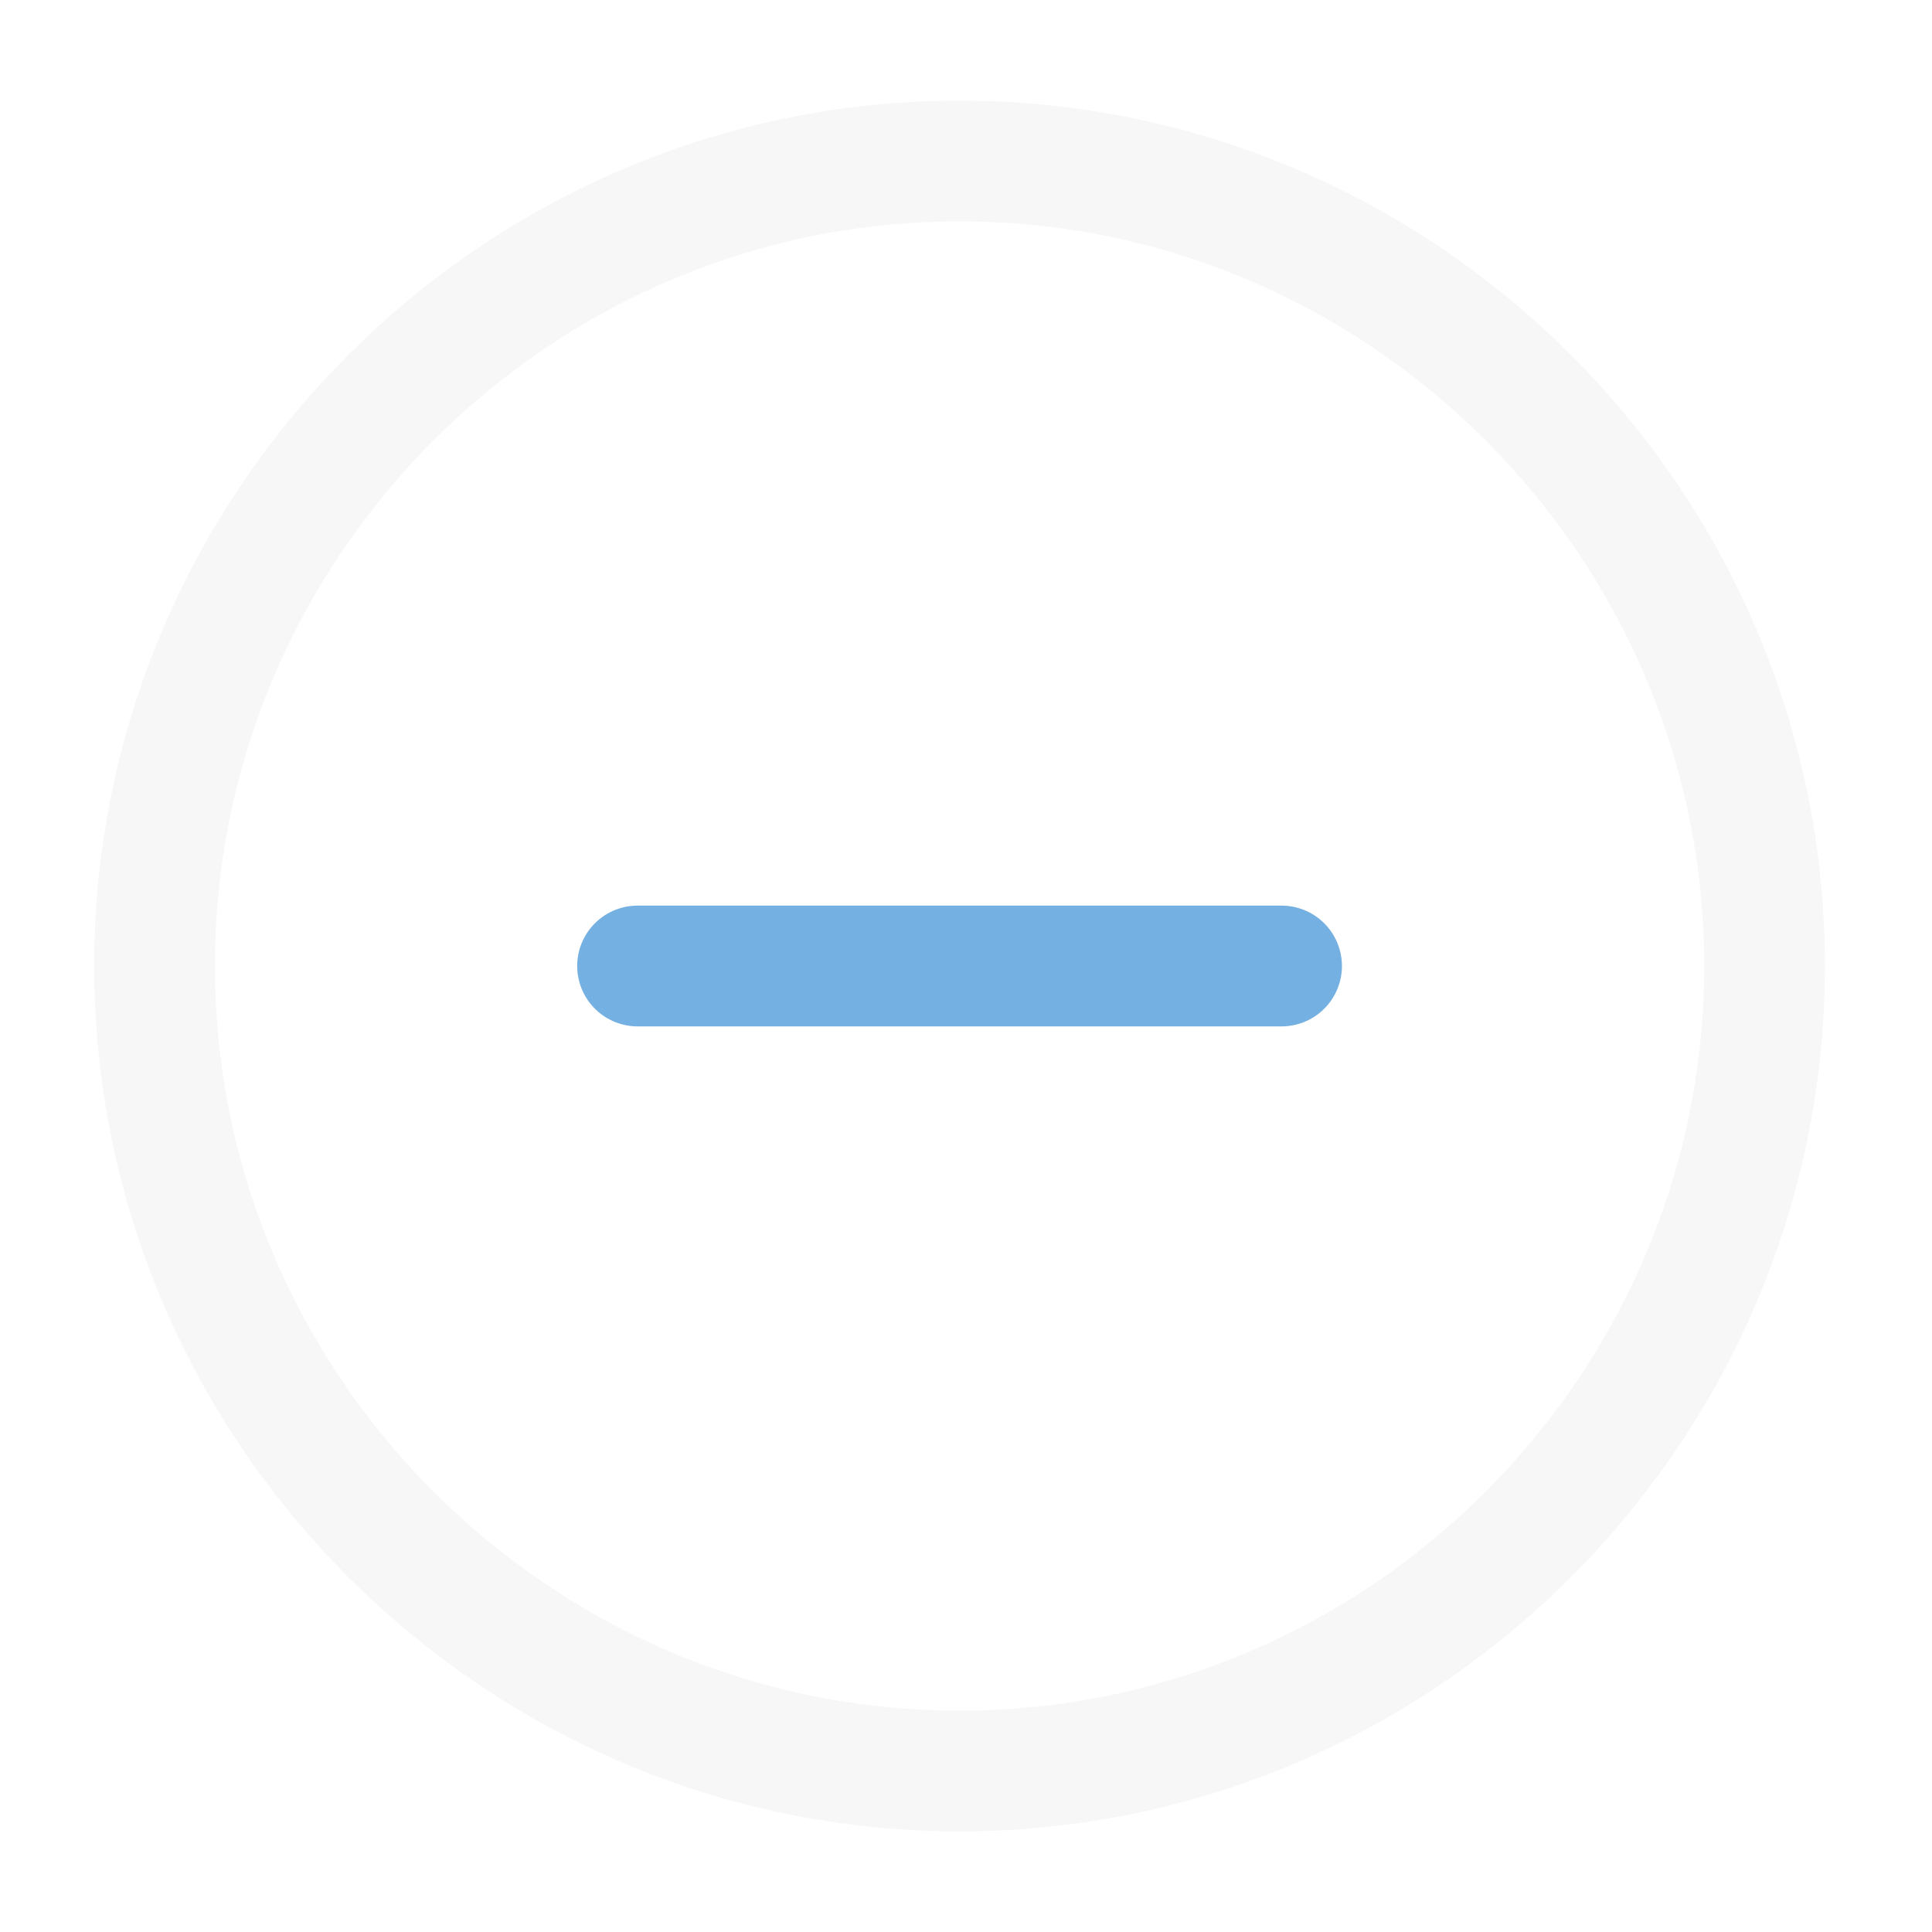
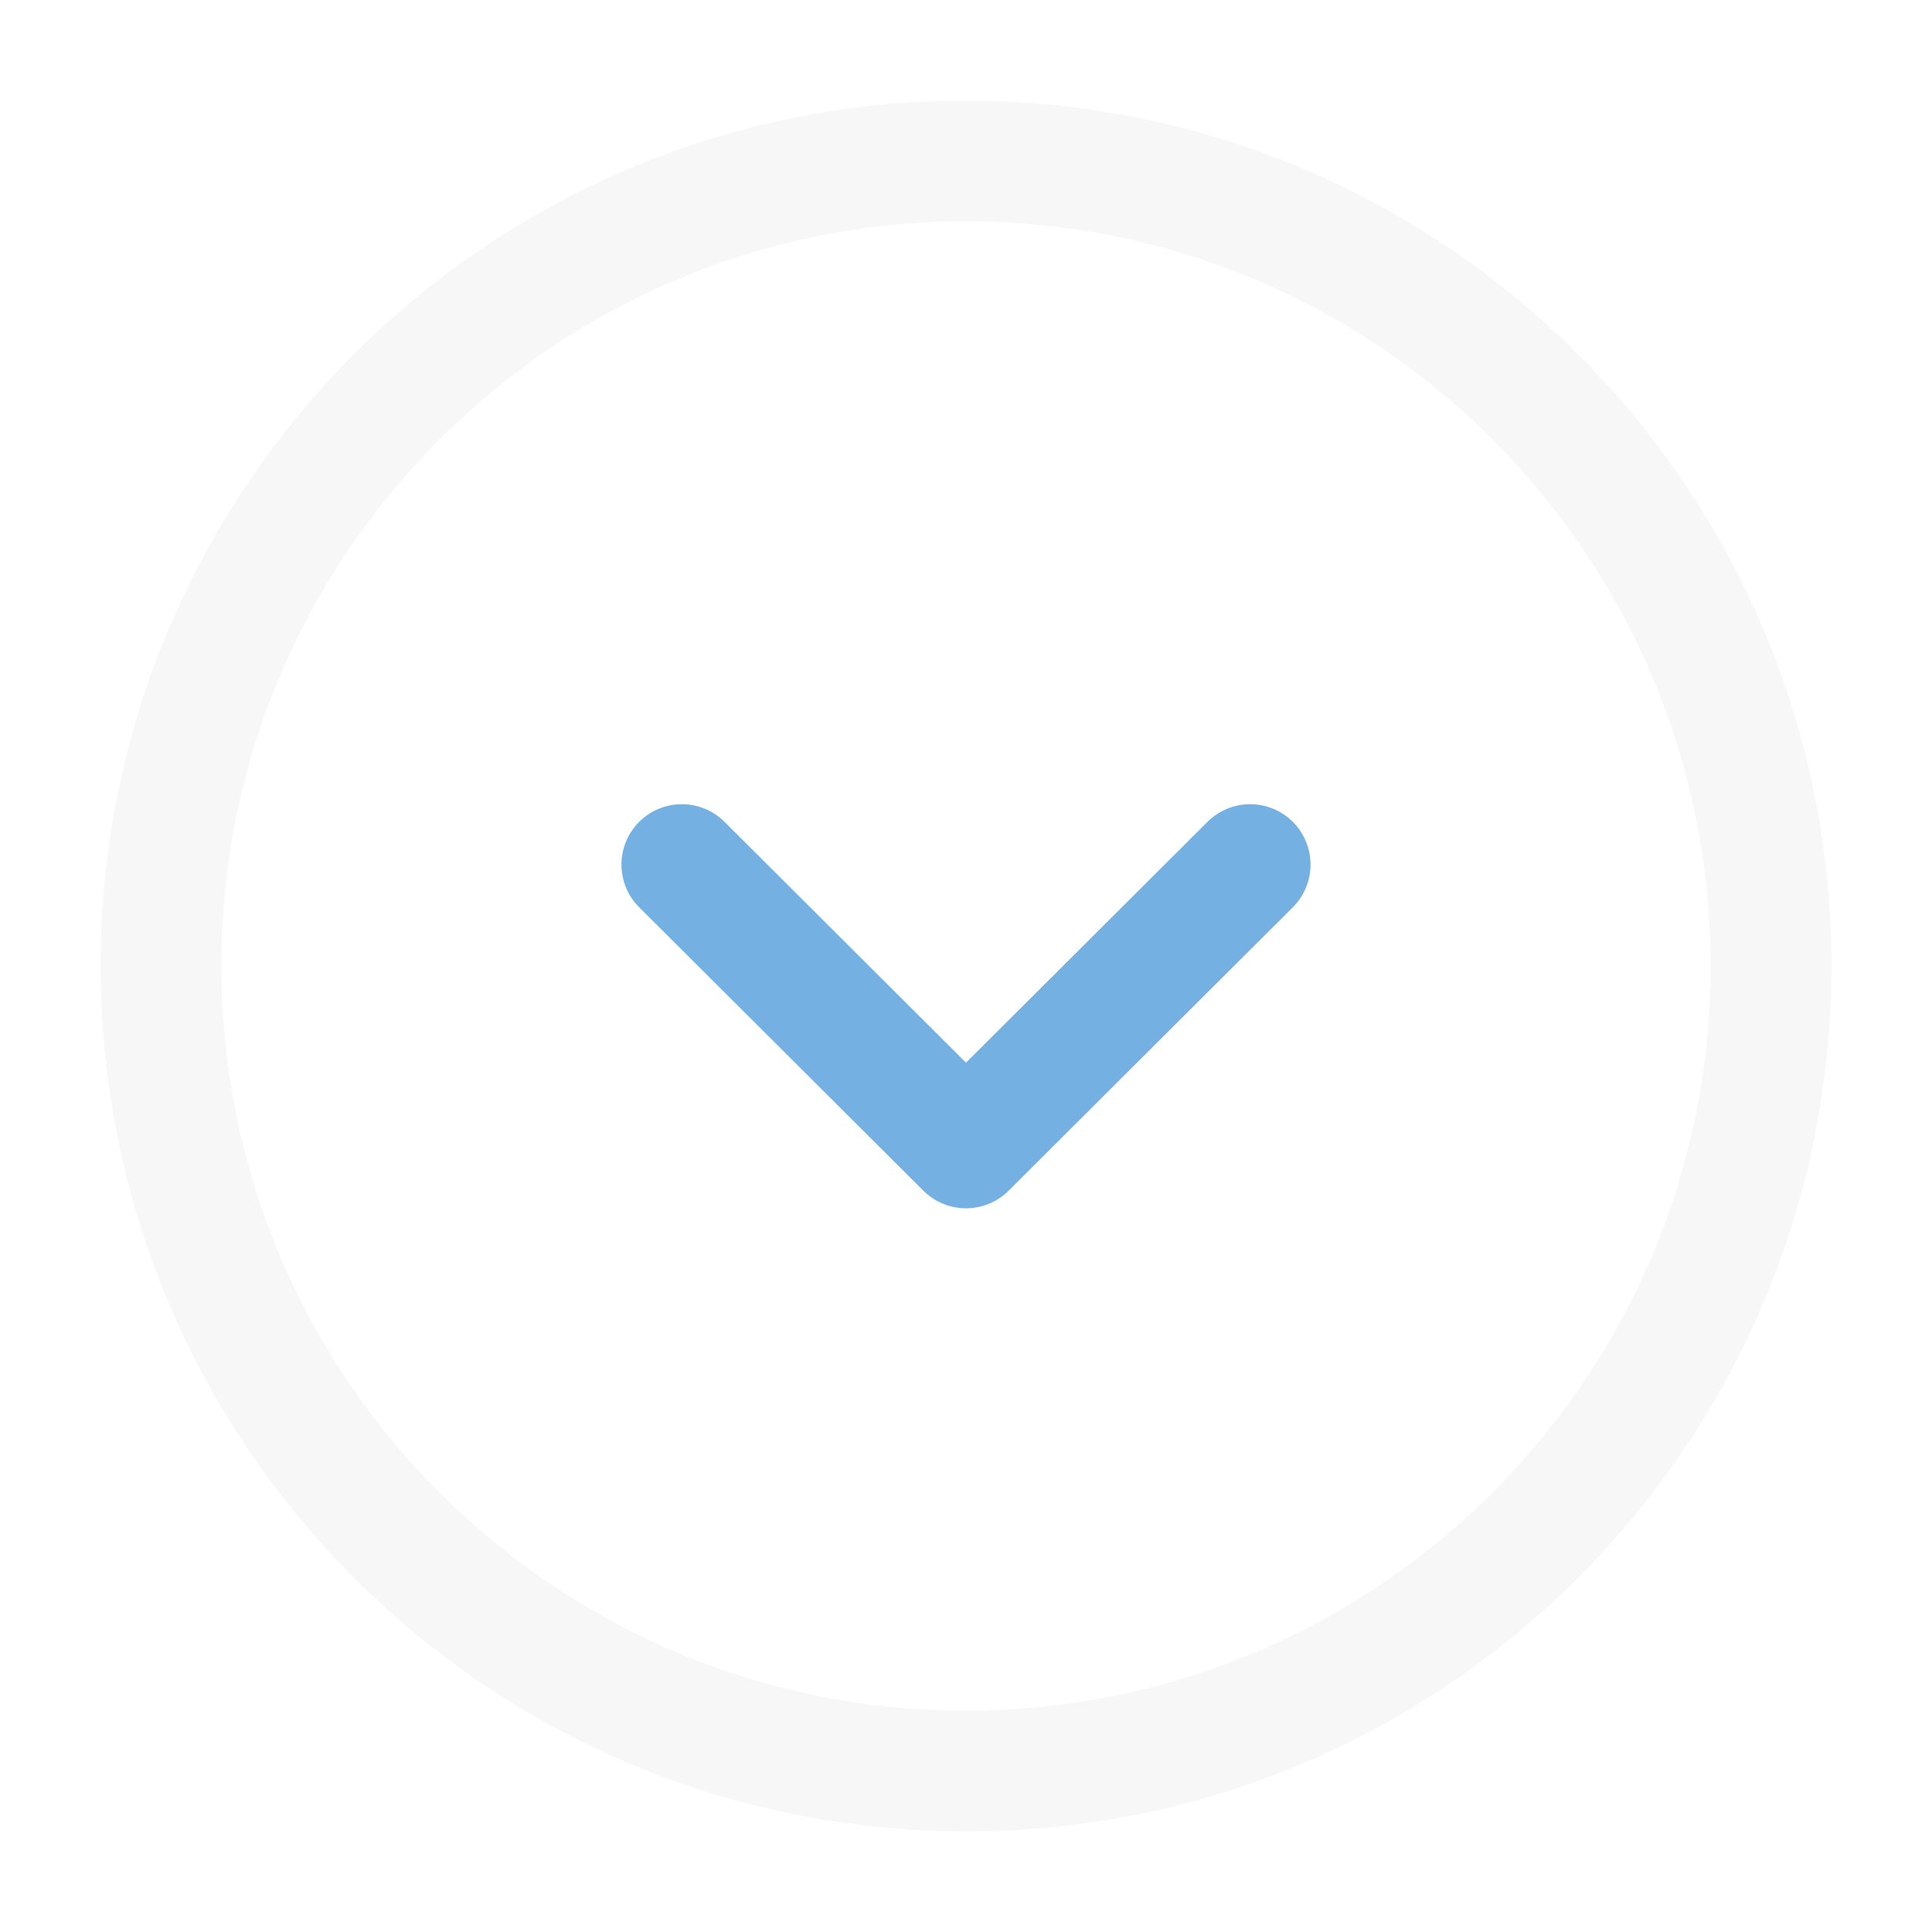
- <svg xmlns="http://www.w3.org/2000/svg" width="48" height="48" viewBox="0 0 24 24" fill="none">
-   <g clip-path="url(#clip0_4418_6157)">
-     <path d="M11.92 22C17.42 22 21.92 17.5 21.92 12C21.92 6.5 17.42 2 11.92 2C6.42 2 1.92 6.5 1.92 12C1.92 17.5 6.42 22 11.92 22Z" stroke="#f7f7f7" stroke-width="1.5" stroke-linecap="round" stroke-linejoin="round" />
-     <path opacity="1" d="M7.92 12H15.92" stroke="#74b0e1" stroke-width="1.5" stroke-linecap="round" stroke-linejoin="round" />
-   </g>
-   <defs>
-     <clipPath id="clip0_4418_6157">
-       <rect width="24" height="24" fill="none" />
-     </clipPath>
-   </defs>
+ <svg xmlns="http://www.w3.org/2000/svg" width="64" height="64" viewBox="0 0 24 24" fill="none">
+   <path d="M12 22C17.523 22 22 17.523 22 12C22 6.477 17.523 2 12 2C6.477 2 2 6.477 2 12C2 17.523 6.477 22 12 22Z" stroke="#f7f7f7" stroke-width="1.5" stroke-miterlimit="10" stroke-linecap="round" stroke-linejoin="round" />
+   <path d="M8.47 10.74L12 14.26L15.53 10.74" stroke="#74b0e1" stroke-width="1.5" stroke-linecap="round" stroke-linejoin="round" />
</svg>
